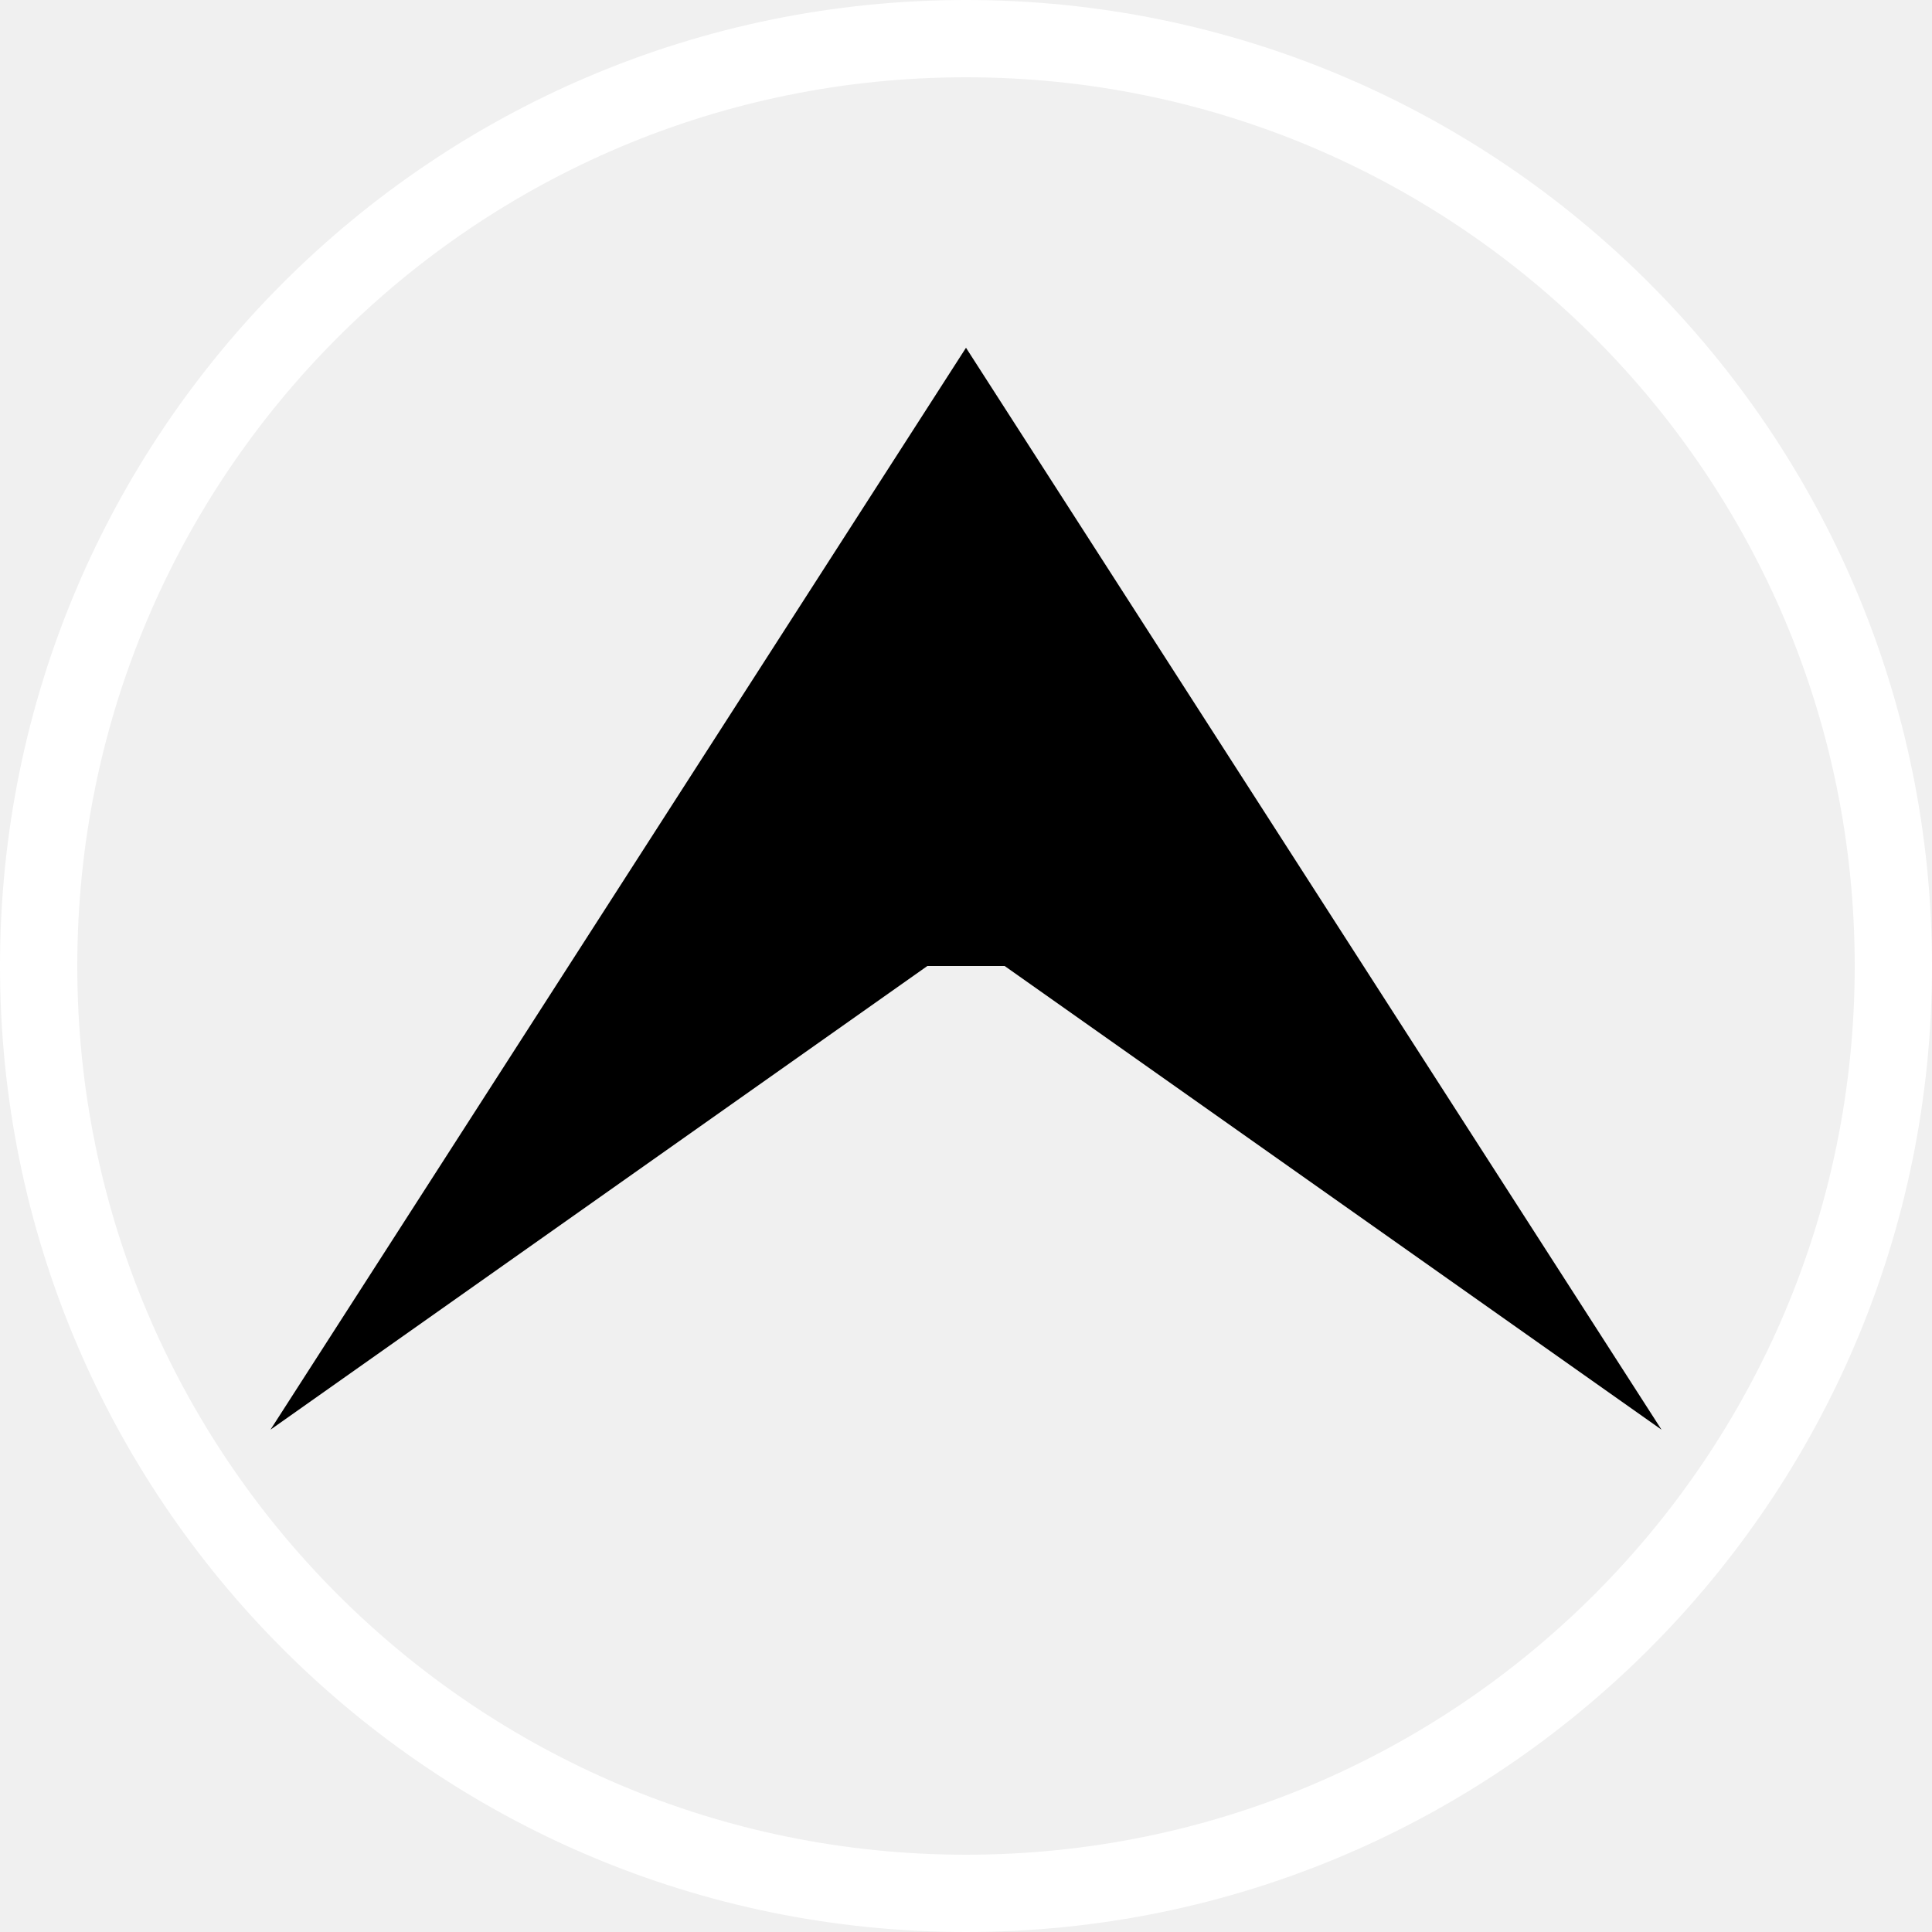
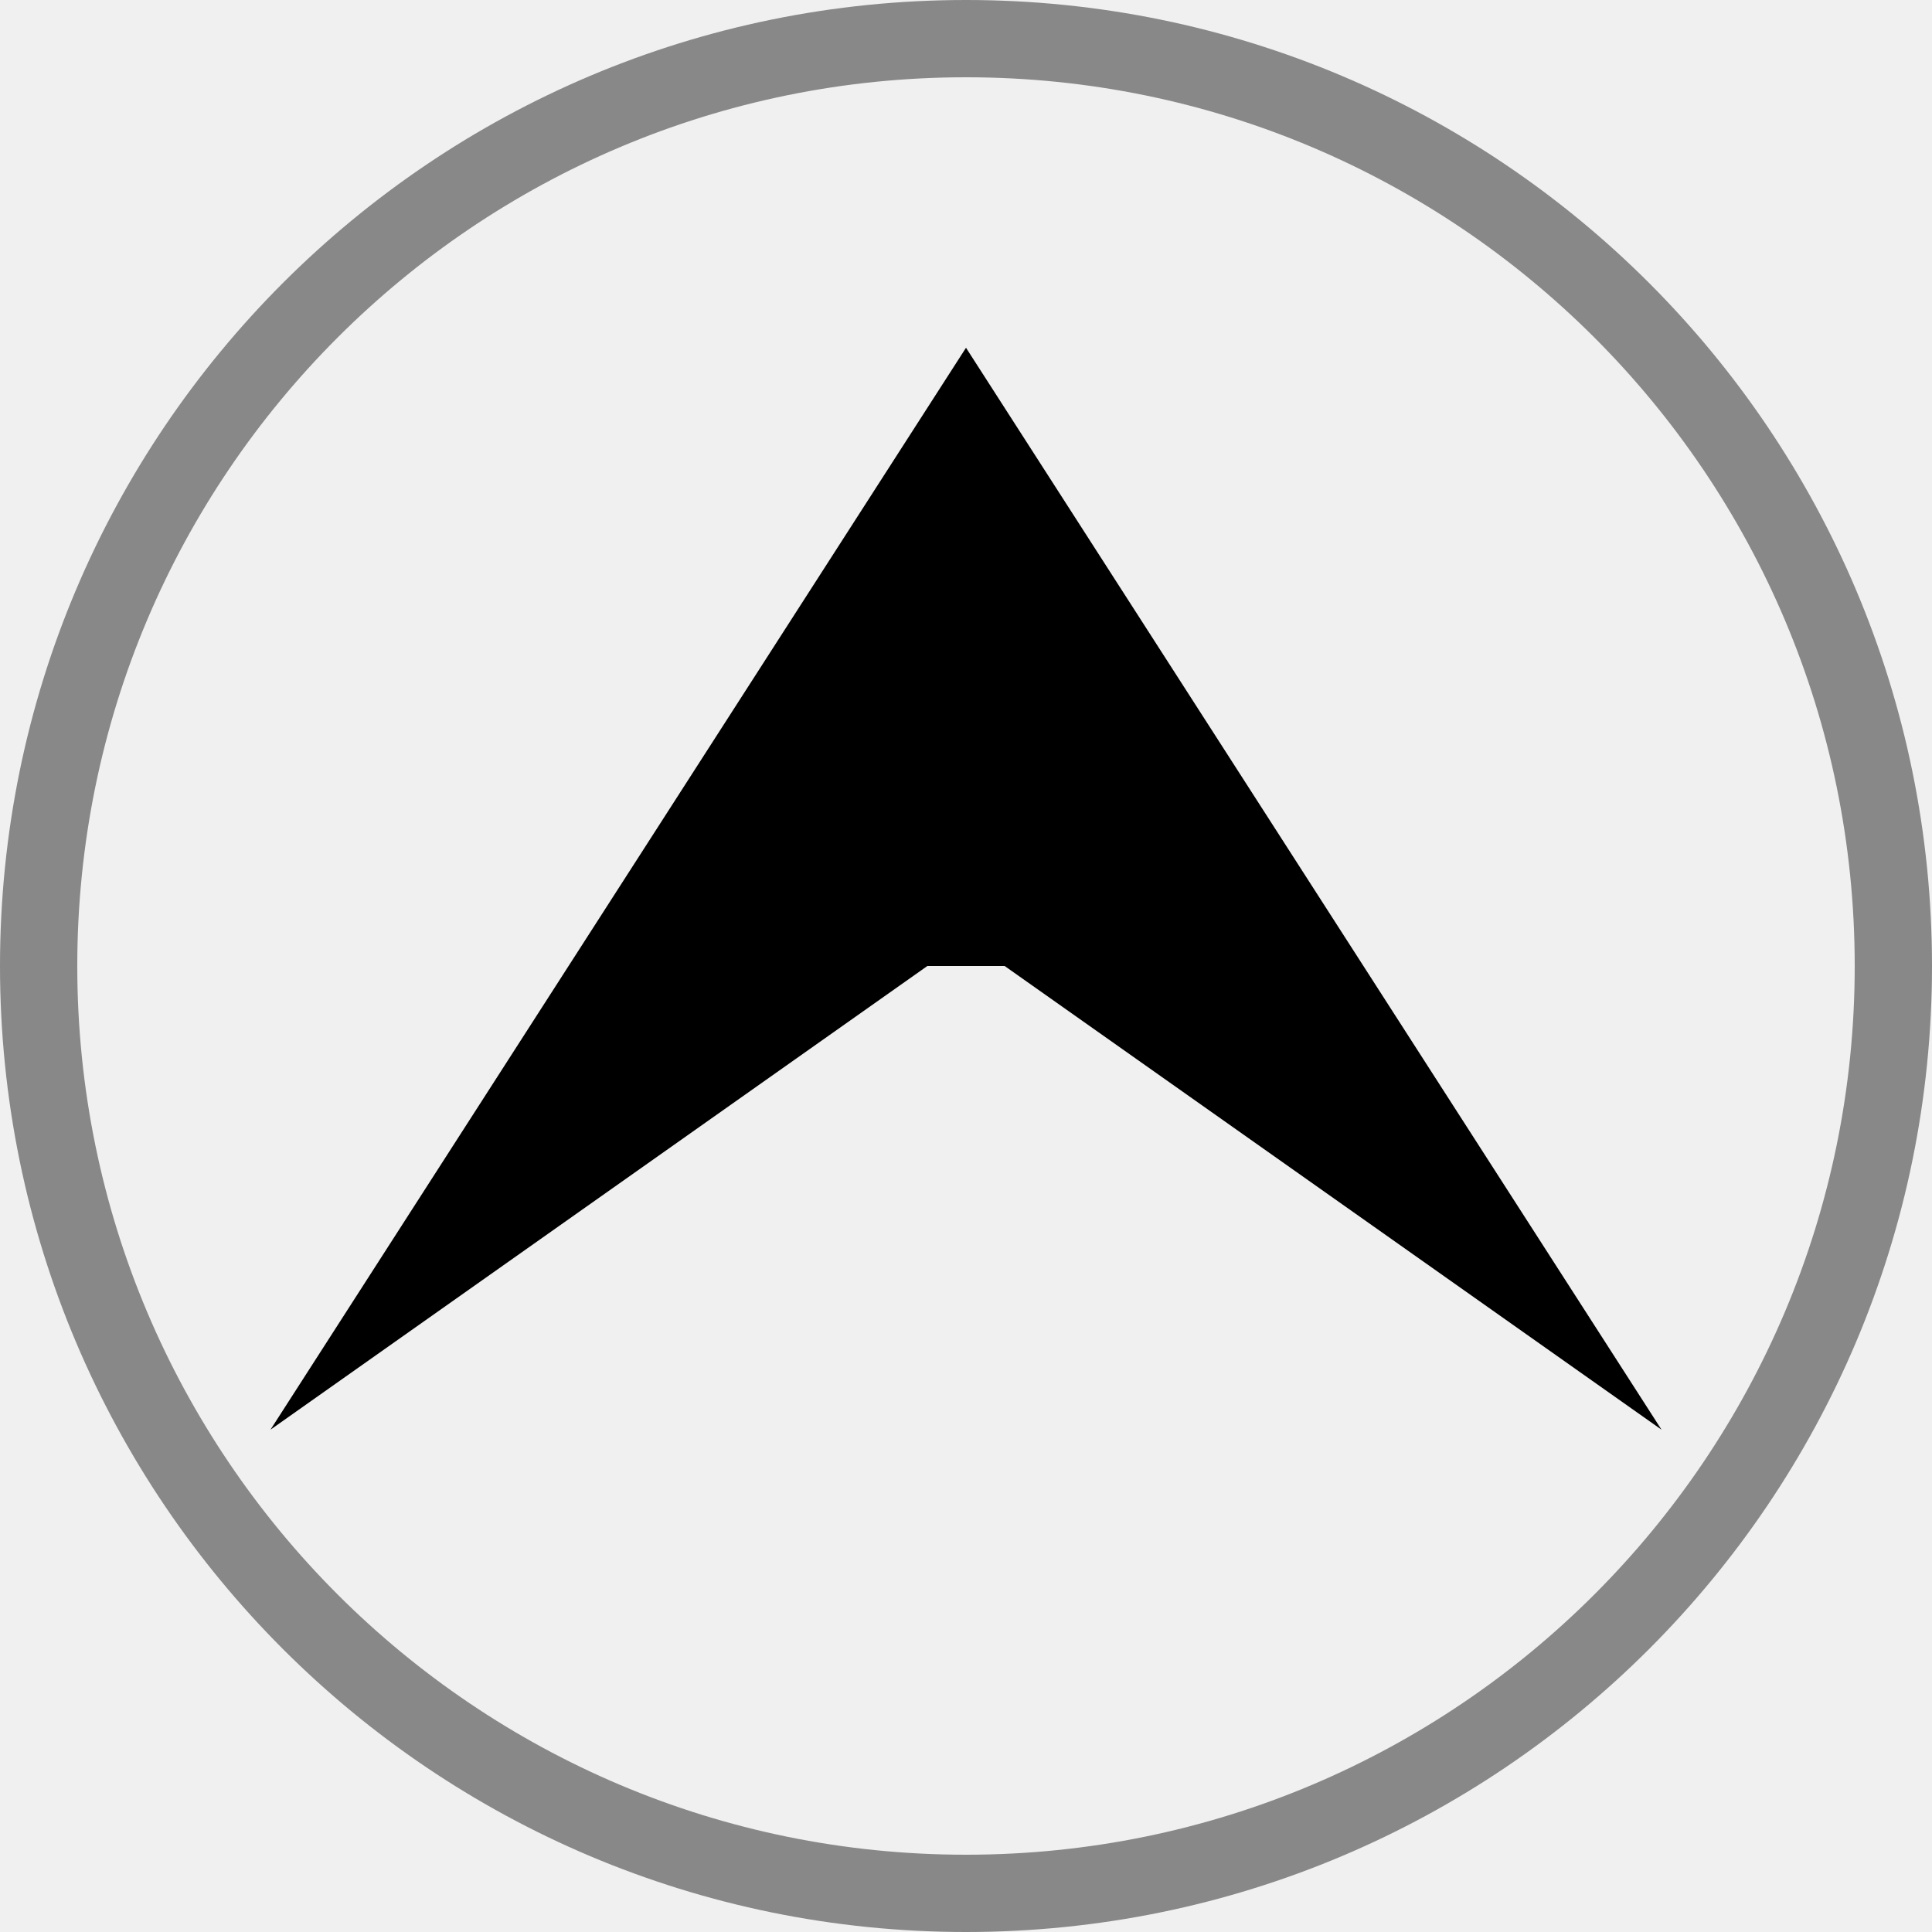
<svg xmlns="http://www.w3.org/2000/svg" width="35" height="35" viewBox="0 0 50 50">
  <defs>
    <style>
      .cls-1c {
        fill-rule: evenodd;
      }

      .cls-2c {
        fill: none;
-         stroke: #FFF;
+         stroke: #888;
        stroke-width: 2px;
      }
    </style>
  </defs>
  <path class="cls-1c" d="M26,25H24L7,37,25,9,43,37Z" />
  <circle class="cls-2c" cx="25" cy="25" r="24" />
</svg>
